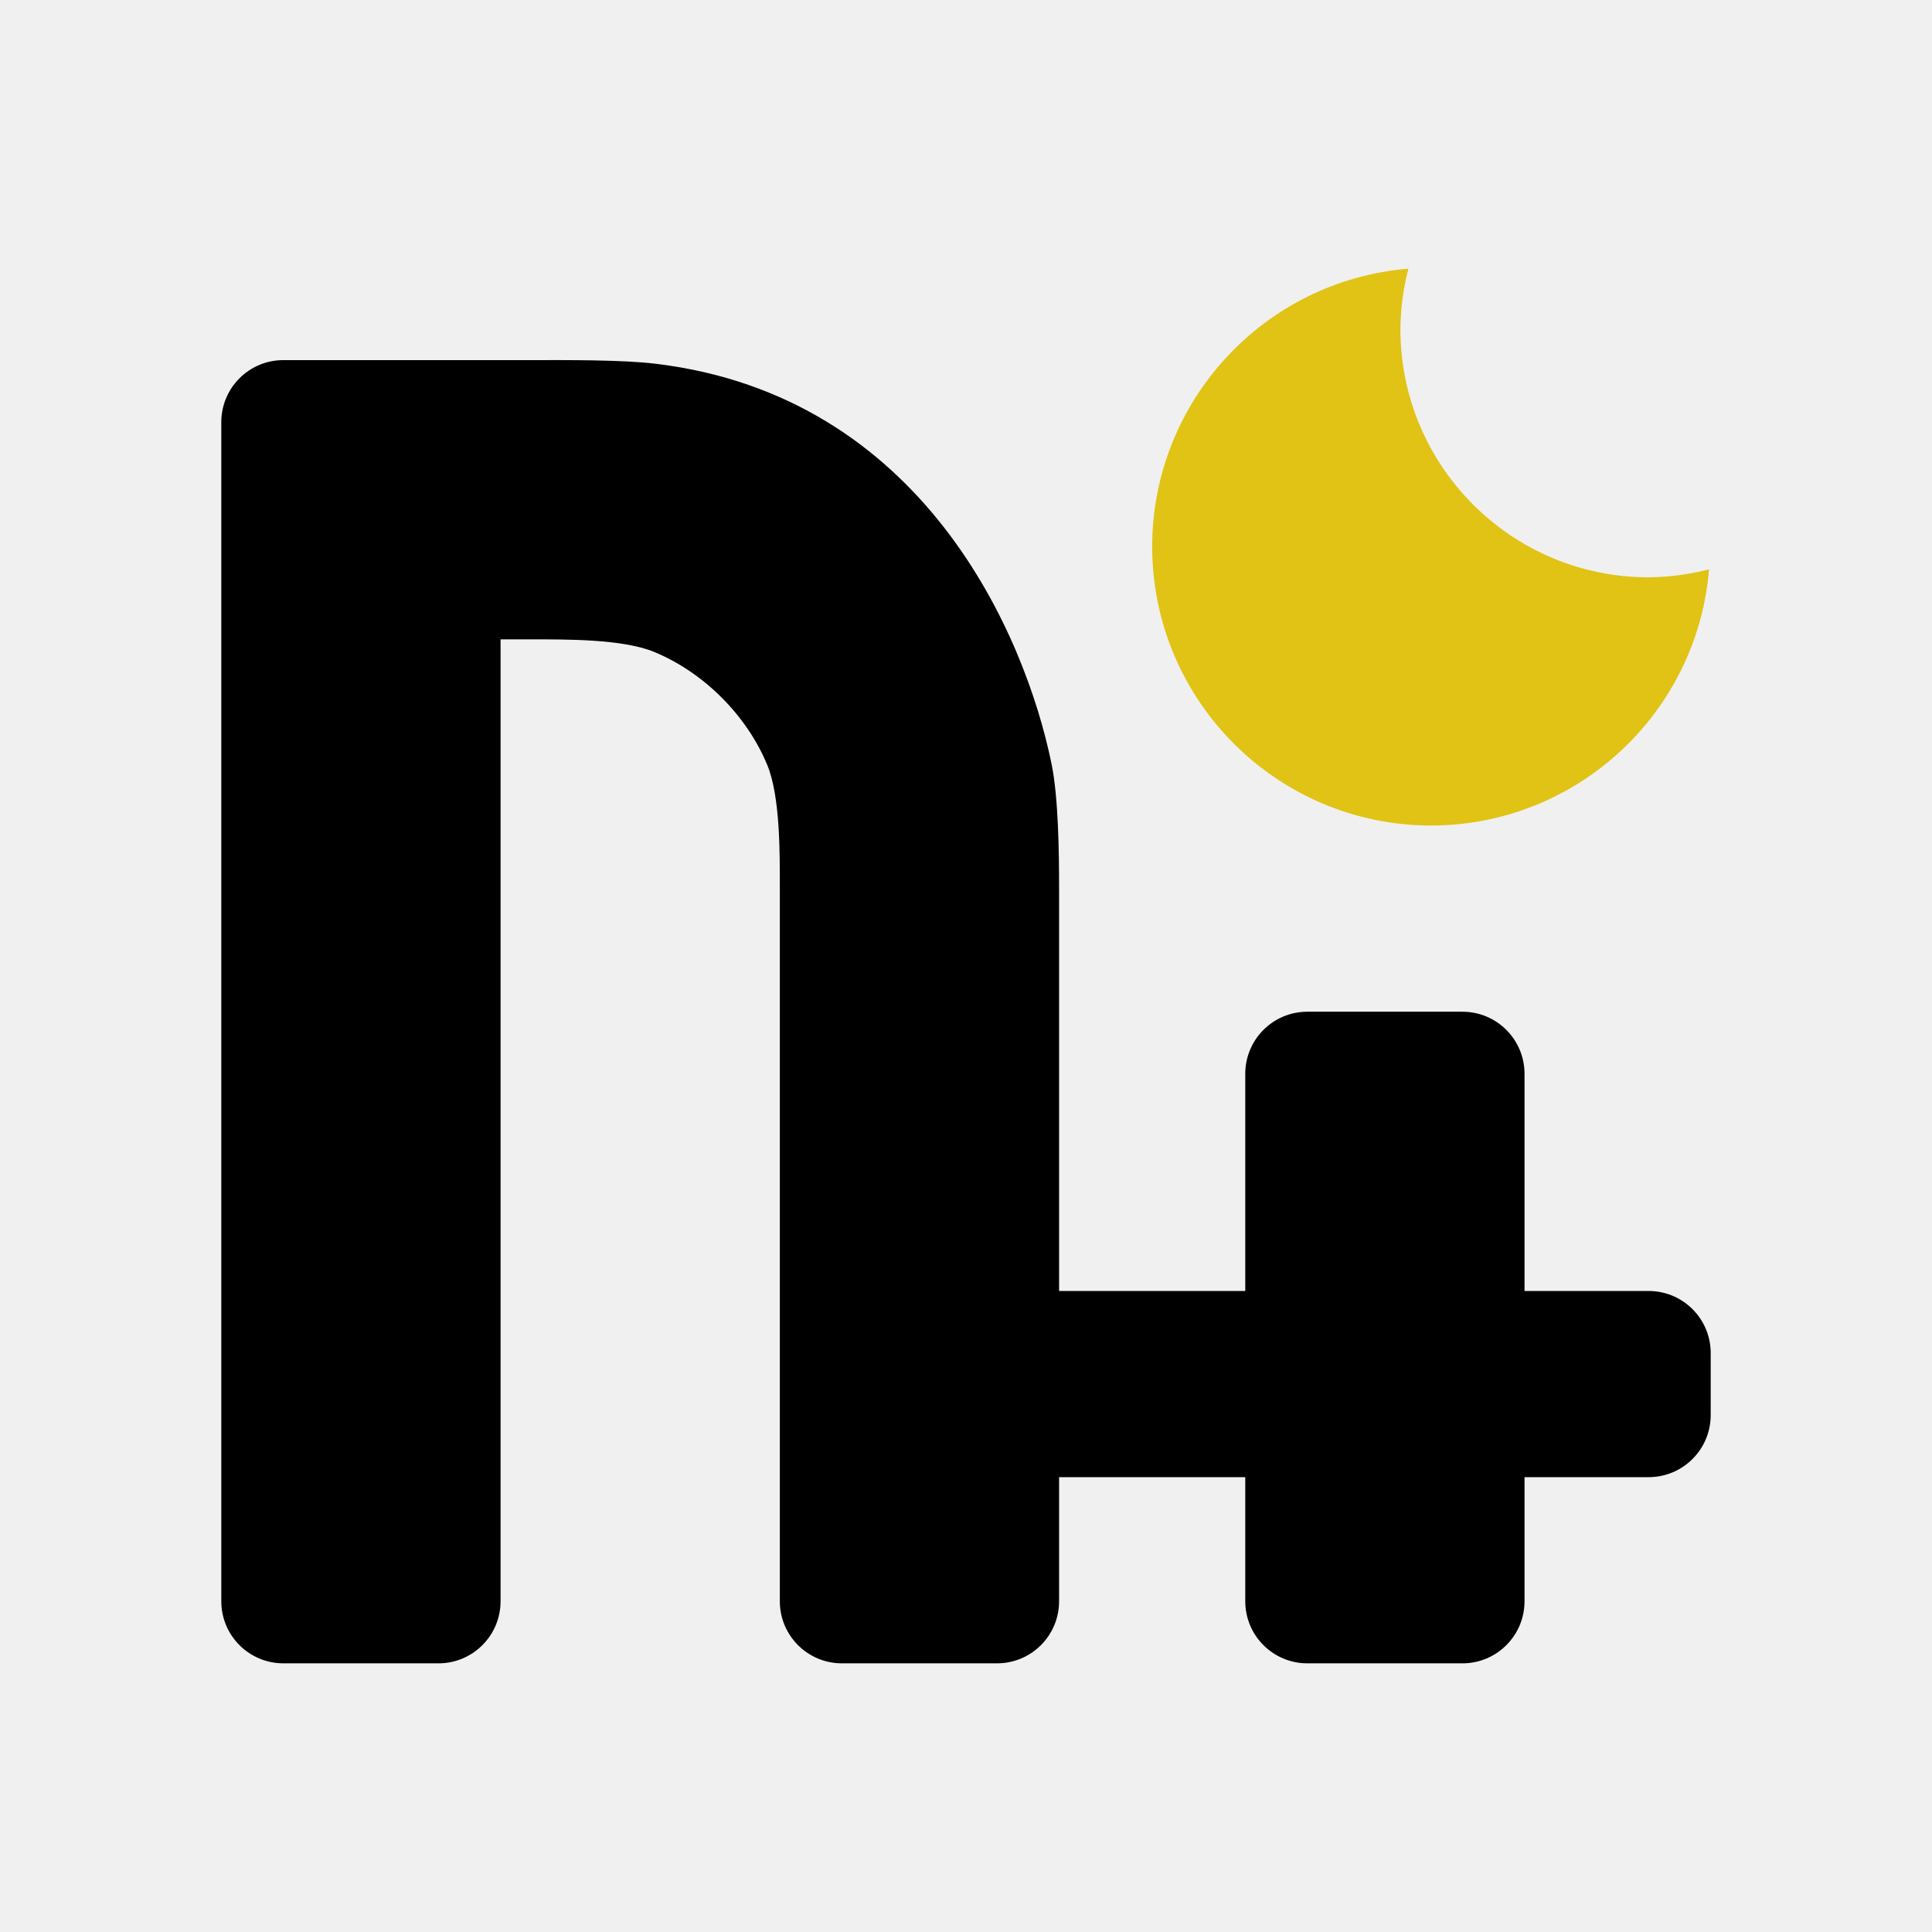
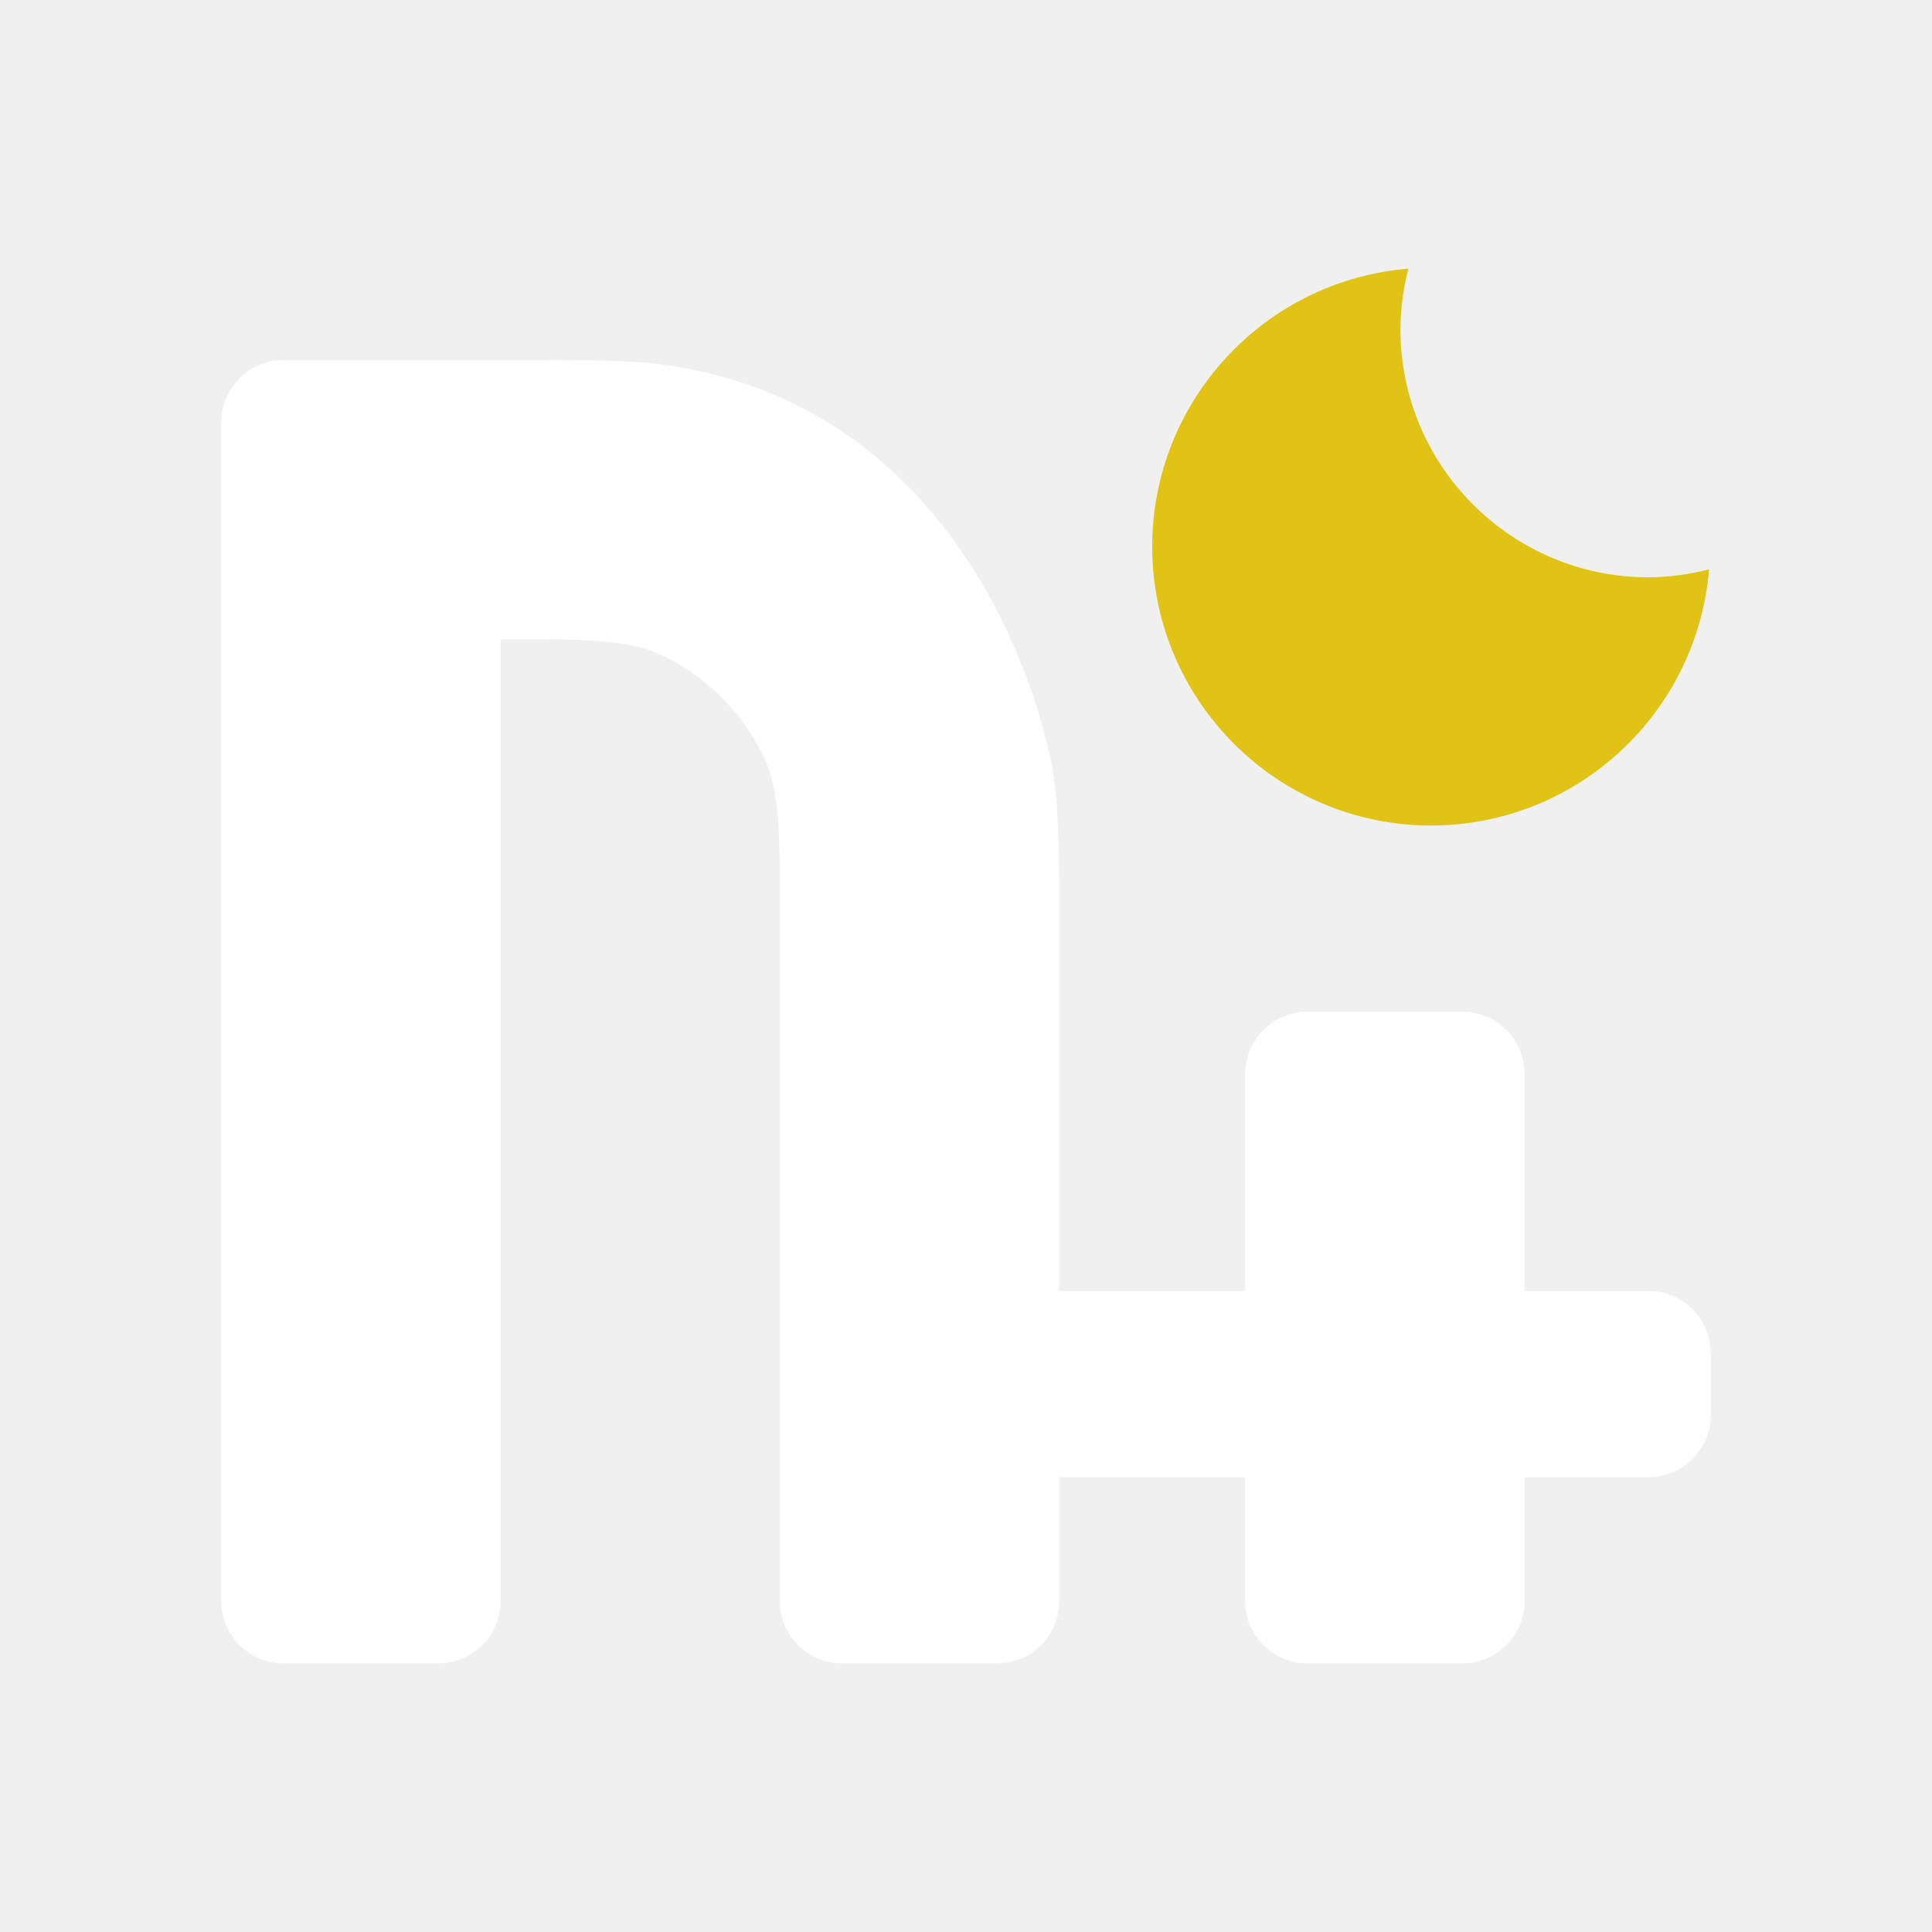
<svg xmlns="http://www.w3.org/2000/svg" width="48" height="48" version="1.1" id="svg4">
  <defs id="defs4" />
  <g id="g4" transform="matrix(0.7709132,0,0,0.7709132,5.498082,6.634023)">
-     <path fill="#f9aa40" d="m 0,5 v 38 a 2,2 45 0 0 2,2 H 7 A 2,2 135 0 0 9,43 V 12 h 1 c 1.105,0 2.93,-0.014 3.946,0.403 1.6,0.658 2.993,2.05 3.651,3.65 C 18.014,17.07 18,18.896 18,20 v 23 a 2,2 45 0 0 2,2 h 5 a 2,2 135 0 0 2,-2 v -4 h 6 v 4 a 2,2 45 0 0 2,2 h 5 a 2,2 135 0 0 2,-2 v -4 h 4 a 2,2 135 0 0 2,-2 v -2 a 2,2 45 0 0 -2,-2 h -4 v -7 a 2,2 45 0 0 -2,-2 h -5 a 2,2 135 0 0 -2,2 v 7 H 27 V 20 C 27,18.895 26.979,17.098 26.758,16.018 25.908,11.854 22.624,4.154 13.995,3.117 12.9,2.985 11.105,3 10,3 H 2 A 2,2 135 0 0 0,5 Z" id="path2" style="fill:#000000;fill-opacity:1" />
+     <path fill="#f9aa40" d="m 0,5 v 38 a 2,2 45 0 0 2,2 H 7 A 2,2 135 0 0 9,43 V 12 h 1 c 1.105,0 2.93,-0.014 3.946,0.403 1.6,0.658 2.993,2.05 3.651,3.65 C 18.014,17.07 18,18.896 18,20 v 23 a 2,2 45 0 0 2,2 h 5 a 2,2 135 0 0 2,-2 v -4 h 6 v 4 a 2,2 45 0 0 2,2 h 5 a 2,2 135 0 0 2,-2 v -4 h 4 a 2,2 135 0 0 2,-2 v -2 a 2,2 45 0 0 -2,-2 h -4 v -7 a 2,2 45 0 0 -2,-2 h -5 a 2,2 135 0 0 -2,2 v 7 H 27 V 20 C 27,18.895 26.979,17.098 26.758,16.018 25.908,11.854 22.624,4.154 13.995,3.117 12.9,2.985 11.105,3 10,3 H 2 A 2,2 135 0 0 0,5 Z" id="path2" style="fill:#ffffff;fill-opacity:1" />
    <path fill="#e0c314" d="M 38.258,0.053 A 9,9 0 0 0 30,9 9,9 0 0 0 39,18 9,9 0 0 0 47.947,9.742 8,8 0 0 1 46,10 8,8 0 0 1 38,2 8,8 0 0 1 38.258,0.053 Z" id="path4" />
  </g>
</svg>
